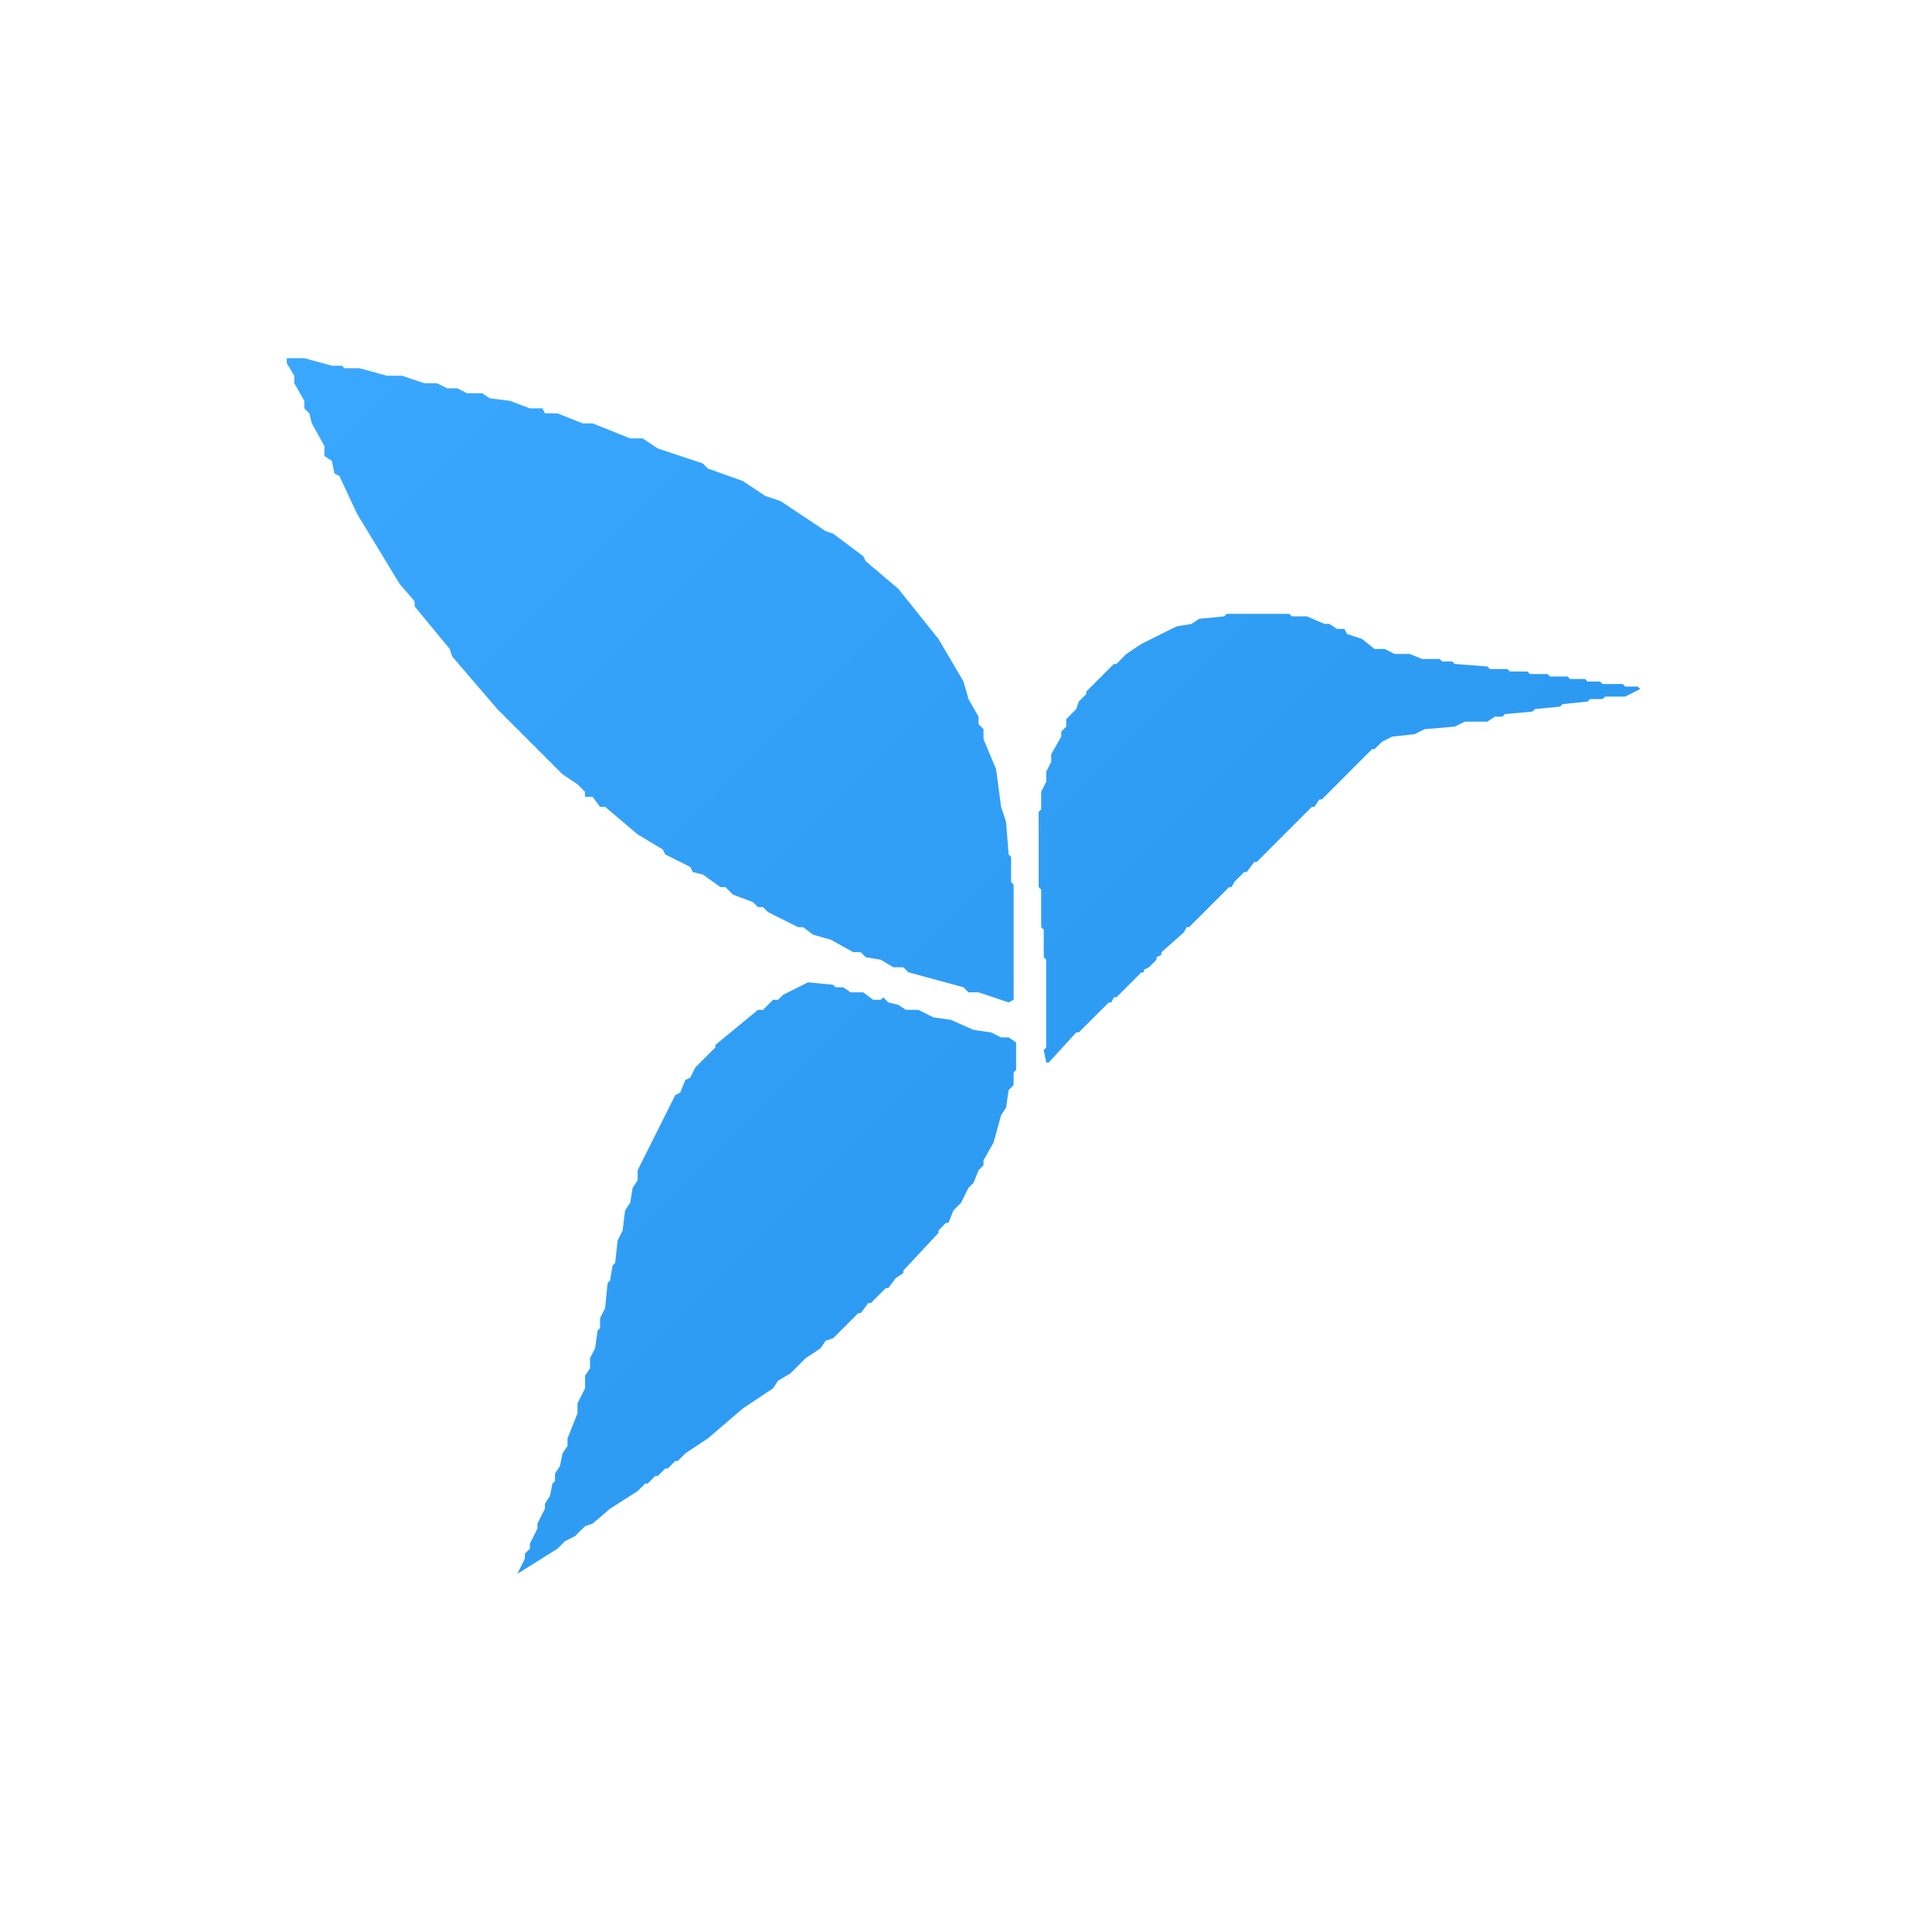
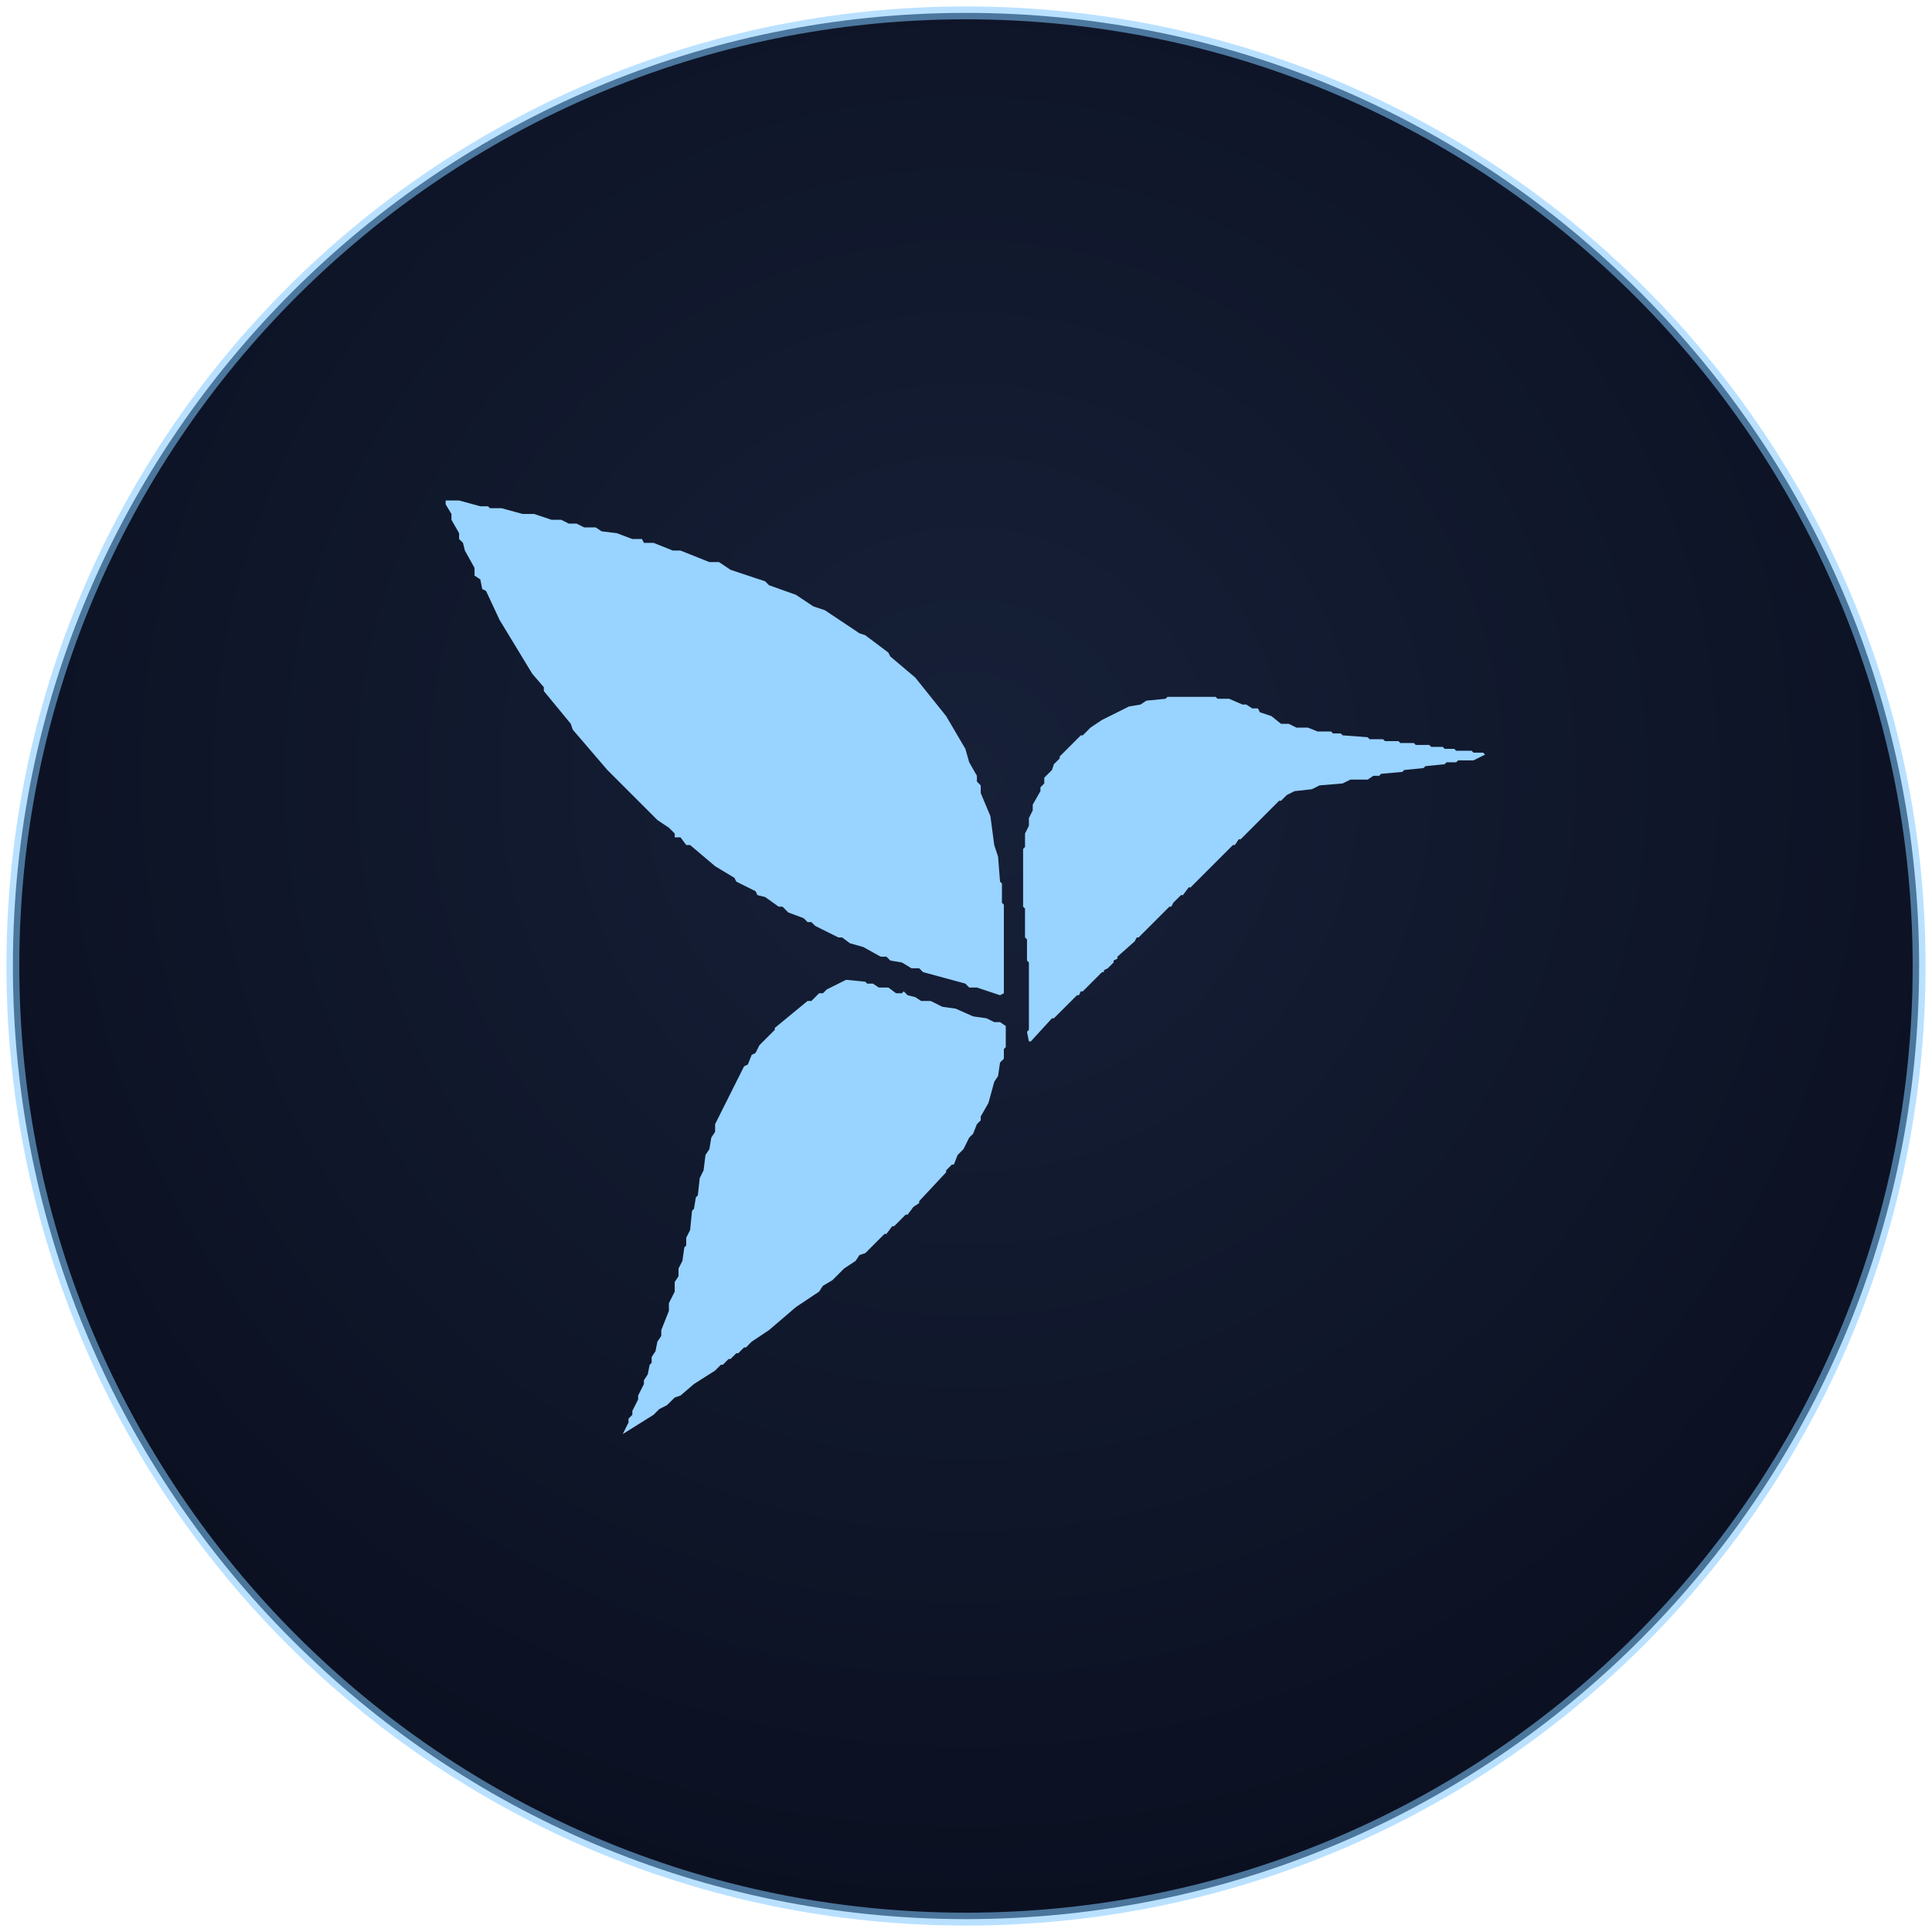
- <svg xmlns="http://www.w3.org/2000/svg" width="256" height="256" viewBox="0 0 256 256" role="img" aria-label="Blue bird logo">
+ <svg xmlns="http://www.w3.org/2000/svg" width="600" height="600" viewBox="0 0 600 600" role="img" aria-label="Vectora Assistant">
  <defs>
-     <linearGradient id="blue" x1="48" y1="48" x2="208" y2="208" gradientUnits="userSpaceOnUse">
-       <stop offset="0" stop-color="#3AA7FF" />
-       <stop offset="1" stop-color="#2693EB" />
+     <radialGradient id="bgGrad" cx="50%" cy="40%" r="65%">
+       <stop offset="0%" stop-color="#162038" />
+       <stop offset="100%" stop-color="#0A0F1F" />
+     </radialGradient>
+     <linearGradient id="birdGrad" x1="180" y1="180" x2="480" y2="480" gradientUnits="userSpaceOnUse">
+       <stop offset="0" stop-color="#99D3FF" />
+       <stop offset="1" stop-color="#7FC8FF" />
    </linearGradient>
  </defs>
-   <path d="M 38.00 47.46 L 38.00 48.13 L 39.00 49.79 L 39.00 50.79 L 40.32 53.11 L 40.32 54.11 L 40.99 54.77 L 41.32 56.10 L 42.98 59.09 L 42.98 60.42 L 43.98 61.08 L 44.31 62.74 L 44.97 63.07 L 47.30 68.06 L 52.94 77.35 L 54.94 79.68 L 54.94 80.34 L 59.59 85.99 L 59.92 86.99 L 65.90 93.96 L 74.53 102.59 L 76.52 103.92 L 77.52 104.92 L 77.52 105.58 L 78.52 105.58 L 79.51 106.91 L 80.18 106.91 L 84.49 110.56 L 87.82 112.56 L 88.15 113.22 L 91.47 114.88 L 91.80 115.55 L 93.13 115.88 L 95.45 117.54 L 96.12 117.54 L 97.11 118.54 L 99.77 119.53 L 100.44 120.20 L 101.10 120.20 L 101.76 120.86 L 105.75 122.85 L 106.41 122.85 L 107.74 123.85 L 110.07 124.51 L 113.06 126.17 L 114.05 126.17 L 114.72 126.84 L 116.71 127.17 L 118.37 128.17 L 119.70 128.17 L 120.36 128.83 L 127.67 130.82 L 128.33 131.49 L 129.66 131.49 L 133.65 132.82 L 134.31 132.48 L 134.31 117.21 L 133.98 116.87 L 133.98 113.55 L 133.65 113.22 L 133.31 108.90 L 132.65 106.91 L 131.99 101.93 L 130.32 97.94 L 130.32 96.62 L 129.66 95.95 L 129.66 94.96 L 128.33 92.63 L 127.67 90.31 L 124.35 84.66 L 119.03 78.02 L 114.72 74.37 L 114.38 73.70 L 110.40 70.71 L 109.40 70.38 L 103.42 66.39 L 101.43 65.73 L 98.44 63.74 L 93.79 62.08 L 93.13 61.41 L 87.15 59.42 L 85.16 58.09 L 83.50 58.09 L 78.52 56.10 L 77.19 56.10 L 73.87 54.77 L 72.21 54.77 L 71.87 54.11 L 70.21 54.11 L 67.56 53.11 L 64.90 52.78 L 63.90 52.11 L 61.91 52.11 L 60.58 51.45 L 59.25 51.45 L 57.93 50.79 L 56.27 50.79 L 53.28 49.79 L 51.28 49.79 L 47.63 48.79 L 45.64 48.79 L 45.31 48.46 L 43.98 48.46 L 40.32 47.46 Z" fill="url(#blue)" />
-   <path d="M 218.00 91.30 L 217.34 91.30 L 217.00 90.97 L 215.34 90.97 L 215.01 90.64 L 212.35 90.64 L 212.02 90.31 L 210.36 90.31 L 210.03 89.97 L 208.04 89.97 L 207.70 89.64 L 205.38 89.64 L 205.05 89.31 L 202.72 89.31 L 202.39 88.98 L 200.07 88.98 L 199.73 88.65 L 197.41 88.65 L 197.08 88.31 L 192.76 87.98 L 192.43 87.65 L 191.10 87.65 L 190.77 87.32 L 188.44 87.32 L 186.78 86.65 L 184.79 86.65 L 183.46 85.99 L 182.13 85.99 L 180.47 84.66 L 178.48 84.00 L 178.15 83.33 L 177.15 83.33 L 176.15 82.67 L 175.49 82.67 L 173.17 81.67 L 171.17 81.67 L 170.84 81.34 L 162.54 81.34 L 162.21 81.67 L 158.89 82.00 L 157.89 82.67 L 155.90 83.00 L 151.25 85.32 L 149.25 86.65 L 147.93 87.98 L 147.59 87.98 L 143.94 91.63 L 143.94 91.97 L 142.94 92.96 L 142.61 93.96 L 141.28 95.29 L 141.28 96.28 L 140.62 96.95 L 140.62 97.61 L 139.29 99.94 L 139.29 100.93 L 138.63 102.26 L 138.63 103.59 L 137.96 104.92 L 137.96 107.24 L 137.63 107.58 L 137.63 117.54 L 137.96 117.87 L 137.96 122.85 L 138.30 123.18 L 138.30 126.84 L 138.63 127.17 L 138.63 138.79 L 138.30 139.13 L 138.63 140.79 L 138.96 140.79 L 142.61 136.80 L 142.94 136.80 L 146.93 132.82 L 147.26 132.82 L 147.59 132.15 L 147.93 132.15 L 151.25 128.83 L 151.58 128.83 L 151.58 128.50 L 152.24 128.17 L 153.24 127.17 L 153.24 126.84 L 153.90 126.51 L 153.90 126.17 L 156.89 123.52 L 157.23 122.85 L 157.56 122.85 L 162.87 117.54 L 163.20 117.54 L 163.54 116.87 L 164.86 115.55 L 165.20 115.55 L 166.19 114.22 L 166.52 114.22 L 173.83 106.91 L 174.16 106.91 L 174.83 105.92 L 175.16 105.92 L 181.80 99.27 L 182.13 99.27 L 183.13 98.28 L 184.46 97.61 L 187.45 97.28 L 188.77 96.62 L 192.76 96.28 L 194.09 95.62 L 197.08 95.62 L 198.07 94.96 L 199.07 94.96 L 199.40 94.62 L 203.06 94.29 L 203.39 93.96 L 206.71 93.63 L 207.04 93.30 L 210.36 92.96 L 210.69 92.63 L 212.35 92.63 L 212.69 92.30 L 215.34 92.30 L 217.34 91.30 Z" fill="url(#blue)" />
-   <path d="M 133.65 137.46 L 132.65 137.46 L 131.32 136.80 L 129.00 136.47 L 126.01 135.14 L 123.68 134.81 L 121.69 133.81 L 120.03 133.81 L 119.03 133.15 L 117.70 132.82 L 117.04 132.15 L 116.71 132.48 L 115.71 132.48 L 114.38 131.49 L 112.72 131.49 L 111.73 130.82 L 110.73 130.82 L 110.40 130.49 L 107.08 130.16 L 103.76 131.82 L 103.09 132.48 L 102.43 132.48 L 101.10 133.81 L 100.44 133.81 L 94.79 138.46 L 94.79 138.79 L 92.13 141.45 L 91.47 142.78 L 90.80 143.11 L 90.14 144.77 L 89.48 145.10 L 84.49 155.07 L 84.49 156.39 L 83.83 157.39 L 83.50 159.38 L 82.83 160.38 L 82.50 163.04 L 81.84 164.37 L 81.51 167.35 L 81.17 167.69 L 80.84 169.68 L 80.51 170.01 L 80.18 173.33 L 79.51 174.66 L 79.51 175.99 L 79.18 176.32 L 78.85 178.65 L 78.18 179.97 L 78.18 181.30 L 77.52 182.30 L 77.52 183.96 L 76.52 185.95 L 76.52 187.28 L 75.20 190.60 L 75.20 191.60 L 74.53 192.59 L 74.20 194.25 L 73.54 195.25 L 73.54 196.25 L 73.20 196.58 L 72.87 198.24 L 72.21 199.24 L 72.21 199.90 L 71.21 201.89 L 71.21 202.56 L 70.21 204.55 L 70.21 205.21 L 69.55 205.88 L 69.55 206.54 L 68.55 208.54 L 73.87 205.21 L 74.86 204.22 L 76.19 203.55 L 77.52 202.23 L 78.52 201.89 L 80.84 199.90 L 84.49 197.58 L 85.49 196.58 L 85.82 196.58 L 86.82 195.58 L 87.15 195.58 L 88.15 194.59 L 88.48 194.59 L 89.48 193.59 L 89.81 193.59 L 90.80 192.59 L 93.79 190.60 L 98.44 186.62 L 102.43 183.96 L 103.09 182.96 L 104.75 181.97 L 106.75 179.97 L 108.74 178.65 L 109.40 177.65 L 110.40 177.32 L 113.72 174.00 L 114.05 174.00 L 115.05 172.67 L 115.38 172.67 L 117.37 170.68 L 117.70 170.68 L 118.70 169.35 L 119.70 168.68 L 119.70 168.35 L 124.35 163.37 L 124.35 163.04 L 125.34 162.04 L 125.68 162.04 L 126.34 160.38 L 127.34 159.38 L 128.33 157.39 L 129.00 156.73 L 129.66 155.07 L 130.32 154.40 L 130.32 153.74 L 131.65 151.41 L 132.65 147.76 L 133.31 146.76 L 133.65 144.44 L 134.31 143.77 L 134.31 142.11 L 134.64 141.78 L 134.64 138.13 Z" fill="url(#blue)" />
+   <circle cx="300" cy="300" r="296" fill="url(#bgGrad)" stroke="#7FC8FF" stroke-width="4" stroke-opacity="0.55" />
+   <g transform="translate(70,70) scale(1.8)">
+     <path d="M 38.00 47.46 L 38.00 48.13 L 39.00 49.79 L 39.00 50.79 L 40.32 53.11 L 40.32 54.11 L 40.99 54.77 L 41.32 56.10 L 42.98 59.09 L 42.98 60.42 L 43.98 61.08 L 44.31 62.74 L 44.97 63.07 L 47.30 68.06 L 52.94 77.35 L 54.94 79.68 L 54.94 80.34 L 59.59 85.99 L 59.92 86.99 L 65.90 93.96 L 74.53 102.59 L 76.52 103.92 L 77.52 104.92 L 77.52 105.58 L 78.52 105.58 L 79.51 106.91 L 80.18 106.91 L 84.49 110.56 L 87.82 112.56 L 88.15 113.22 L 91.47 114.88 L 91.80 115.55 L 93.13 115.88 L 95.45 117.54 L 96.12 117.54 L 97.11 118.54 L 99.77 119.53 L 100.44 120.20 L 101.10 120.20 L 101.76 120.86 L 105.75 122.85 L 106.41 122.85 L 107.74 123.85 L 110.07 124.51 L 113.06 126.17 L 114.05 126.17 L 114.72 126.84 L 116.71 127.17 L 118.37 128.17 L 119.70 128.17 L 120.36 128.83 L 127.67 130.82 L 128.33 131.49 L 129.66 131.49 L 133.65 132.82 L 134.31 132.48 L 134.31 117.21 L 133.98 116.87 L 133.98 113.55 L 133.65 113.22 L 133.31 108.90 L 132.65 106.91 L 131.99 101.93 L 130.32 97.94 L 130.32 96.62 L 129.66 95.95 L 129.66 94.96 L 128.33 92.63 L 127.67 90.31 L 124.35 84.66 L 119.03 78.02 L 114.72 74.37 L 114.38 73.70 L 110.40 70.71 L 109.40 70.38 L 103.42 66.39 L 101.43 65.73 L 98.44 63.74 L 93.79 62.08 L 93.13 61.41 L 87.15 59.42 L 85.16 58.09 L 83.50 58.09 L 78.52 56.10 L 77.19 56.10 L 73.87 54.77 L 72.21 54.77 L 71.87 54.11 L 70.21 54.11 L 67.56 53.11 L 64.90 52.78 L 63.90 52.11 L 61.91 52.11 L 60.58 51.45 L 59.25 51.45 L 57.93 50.79 L 56.27 50.79 L 53.28 49.79 L 51.28 49.79 L 47.63 48.79 L 45.64 48.79 L 45.31 48.46 L 43.98 48.46 L 40.32 47.46 Z" fill="url(#birdGrad)" />
+     <path d="M 218.00 91.30 L 217.34 91.30 L 217.00 90.97 L 215.34 90.97 L 215.01 90.64 L 212.35 90.64 L 212.02 90.31 L 210.36 90.31 L 210.03 89.97 L 208.04 89.97 L 207.70 89.64 L 205.38 89.64 L 205.05 89.31 L 202.72 89.31 L 202.39 88.98 L 200.07 88.98 L 199.73 88.65 L 197.41 88.65 L 197.08 88.31 L 192.76 87.98 L 192.43 87.65 L 191.10 87.65 L 190.77 87.32 L 188.44 87.32 L 186.78 86.65 L 184.79 86.65 L 183.46 85.99 L 182.13 85.99 L 180.47 84.66 L 178.48 84.00 L 178.15 83.33 L 177.15 83.33 L 176.15 82.67 L 175.49 82.67 L 173.17 81.67 L 171.17 81.67 L 170.84 81.34 L 162.54 81.34 L 162.21 81.67 L 158.89 82.00 L 157.89 82.67 L 155.90 83.00 L 151.25 85.32 L 149.25 86.65 L 147.93 87.98 L 147.59 87.98 L 143.94 91.63 L 143.94 91.97 L 142.94 92.96 L 142.61 93.96 L 141.28 95.29 L 141.28 96.28 L 140.62 96.95 L 140.62 97.61 L 139.29 99.94 L 139.29 100.93 L 138.63 102.26 L 138.63 103.59 L 137.96 104.92 L 137.96 107.24 L 137.63 107.58 L 137.63 117.54 L 137.96 117.87 L 137.96 122.85 L 138.30 123.18 L 138.30 126.84 L 138.63 127.17 L 138.63 138.79 L 138.30 139.13 L 138.63 140.79 L 138.96 140.79 L 142.61 136.80 L 142.94 136.80 L 146.93 132.82 L 147.26 132.82 L 147.59 132.15 L 147.93 132.15 L 151.25 128.83 L 151.58 128.83 L 151.58 128.50 L 152.24 128.17 L 153.24 127.17 L 153.24 126.84 L 153.90 126.51 L 153.90 126.17 L 156.89 123.52 L 157.23 122.85 L 157.56 122.85 L 162.87 117.54 L 163.20 117.54 L 163.54 116.87 L 164.86 115.55 L 165.20 115.55 L 166.19 114.22 L 166.52 114.22 L 173.83 106.91 L 174.16 106.91 L 174.83 105.92 L 175.16 105.92 L 181.80 99.27 L 182.13 99.27 L 183.13 98.28 L 184.46 97.61 L 187.45 97.28 L 188.77 96.62 L 192.76 96.28 L 194.09 95.62 L 197.08 95.62 L 198.07 94.96 L 199.07 94.96 L 199.40 94.62 L 203.06 94.29 L 203.39 93.96 L 206.71 93.63 L 207.04 93.30 L 210.36 92.96 L 210.69 92.63 L 212.35 92.63 L 212.69 92.30 L 215.34 92.30 L 217.34 91.30 Z" fill="url(#birdGrad)" />
+     <path d="M 133.65 137.46 L 132.65 137.46 L 131.32 136.80 L 129.00 136.47 L 126.01 135.14 L 123.68 134.81 L 121.69 133.81 L 120.03 133.81 L 119.03 133.15 L 117.70 132.82 L 117.04 132.15 L 116.71 132.48 L 115.71 132.48 L 114.38 131.49 L 112.72 131.49 L 111.73 130.82 L 110.73 130.82 L 110.40 130.49 L 107.08 130.16 L 103.76 131.82 L 103.09 132.48 L 102.43 132.48 L 101.10 133.81 L 100.44 133.81 L 94.79 138.46 L 94.79 138.79 L 92.13 141.45 L 91.47 142.78 L 90.80 143.11 L 90.14 144.77 L 89.48 145.10 L 84.49 155.07 L 84.49 156.39 L 83.83 157.39 L 83.50 159.38 L 82.83 160.38 L 82.50 163.04 L 81.84 164.37 L 81.51 167.35 L 81.17 167.69 L 80.84 169.68 L 80.51 170.01 L 80.18 173.33 L 79.51 174.66 L 79.51 175.99 L 79.18 176.32 L 78.85 178.65 L 78.18 179.97 L 78.18 181.30 L 77.52 182.30 L 77.52 183.96 L 76.52 185.95 L 76.52 187.28 L 75.20 190.60 L 75.20 191.60 L 74.53 192.59 L 74.20 194.25 L 73.54 195.25 L 73.54 196.25 L 73.20 196.58 L 72.87 198.24 L 72.21 199.24 L 72.21 199.90 L 71.21 201.89 L 71.21 202.56 L 70.21 204.55 L 70.21 205.21 L 69.55 205.88 L 69.55 206.54 L 68.55 208.54 L 73.87 205.21 L 74.86 204.22 L 76.19 203.55 L 77.52 202.23 L 78.52 201.89 L 80.84 199.90 L 84.49 197.58 L 85.49 196.58 L 85.82 196.58 L 86.82 195.58 L 87.15 195.58 L 88.15 194.59 L 88.48 194.59 L 89.48 193.59 L 89.81 193.59 L 90.80 192.59 L 93.79 190.60 L 98.44 186.62 L 102.43 183.96 L 103.09 182.96 L 104.75 181.97 L 106.75 179.97 L 108.74 178.65 L 109.40 177.65 L 110.40 177.32 L 113.72 174.00 L 114.05 174.00 L 115.05 172.67 L 115.38 172.67 L 117.37 170.68 L 117.70 170.68 L 118.70 169.35 L 119.70 168.68 L 119.70 168.35 L 124.35 163.37 L 124.35 163.04 L 125.34 162.04 L 125.68 162.04 L 126.34 160.38 L 127.34 159.38 L 128.33 157.39 L 129.00 156.73 L 129.66 155.07 L 130.32 154.40 L 130.32 153.74 L 131.65 151.41 L 132.65 147.76 L 133.31 146.76 L 133.65 144.44 L 134.31 143.77 L 134.31 142.11 L 134.64 141.78 L 134.64 138.13 Z" fill="url(#birdGrad)" />
+   </g>
</svg>
